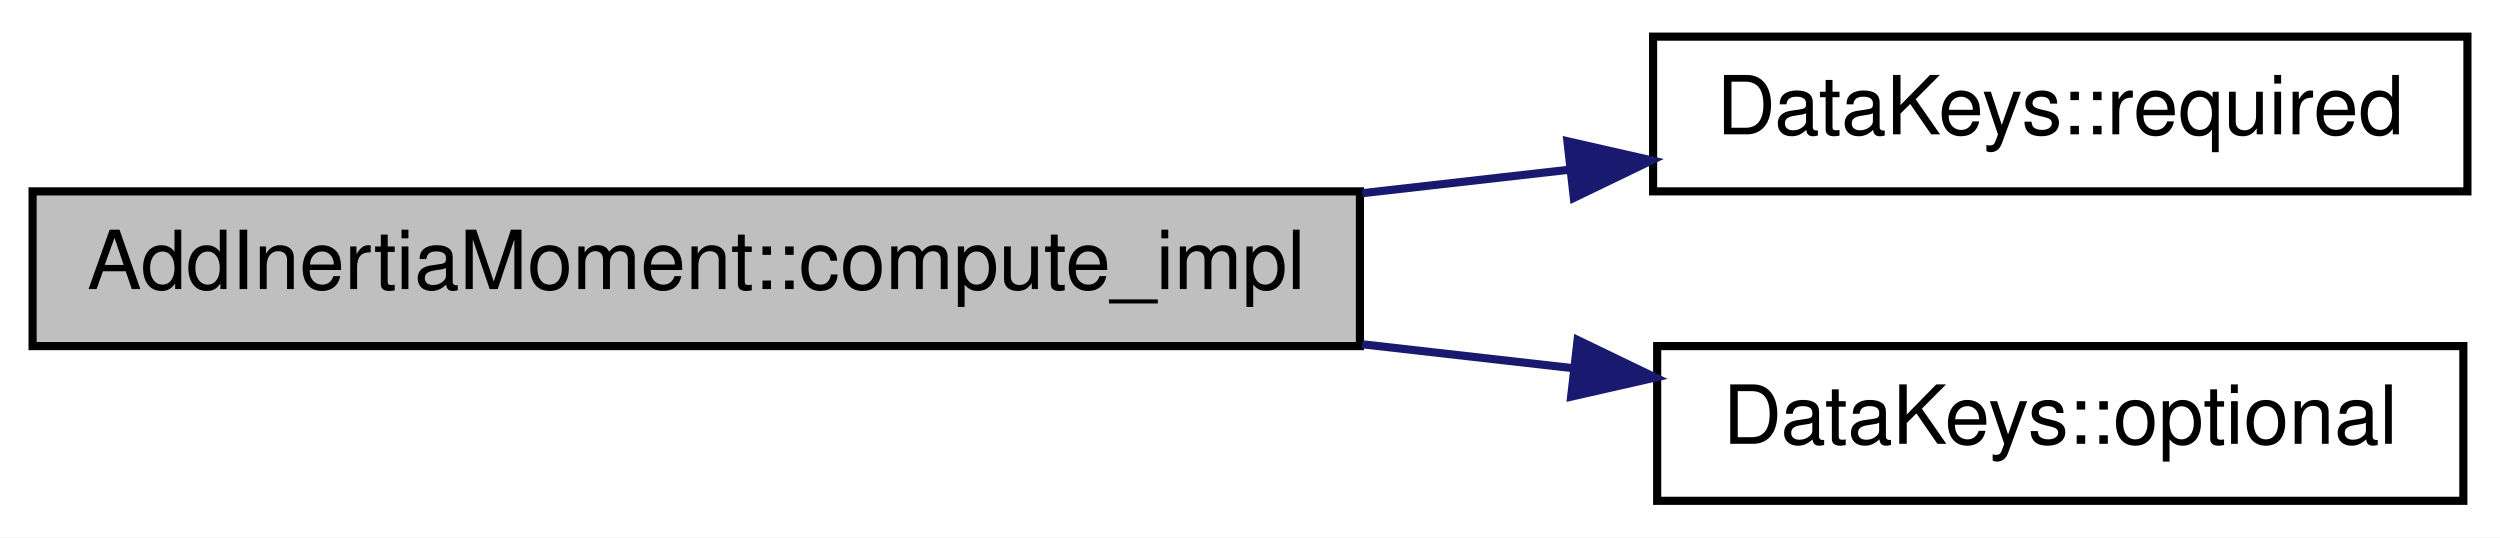
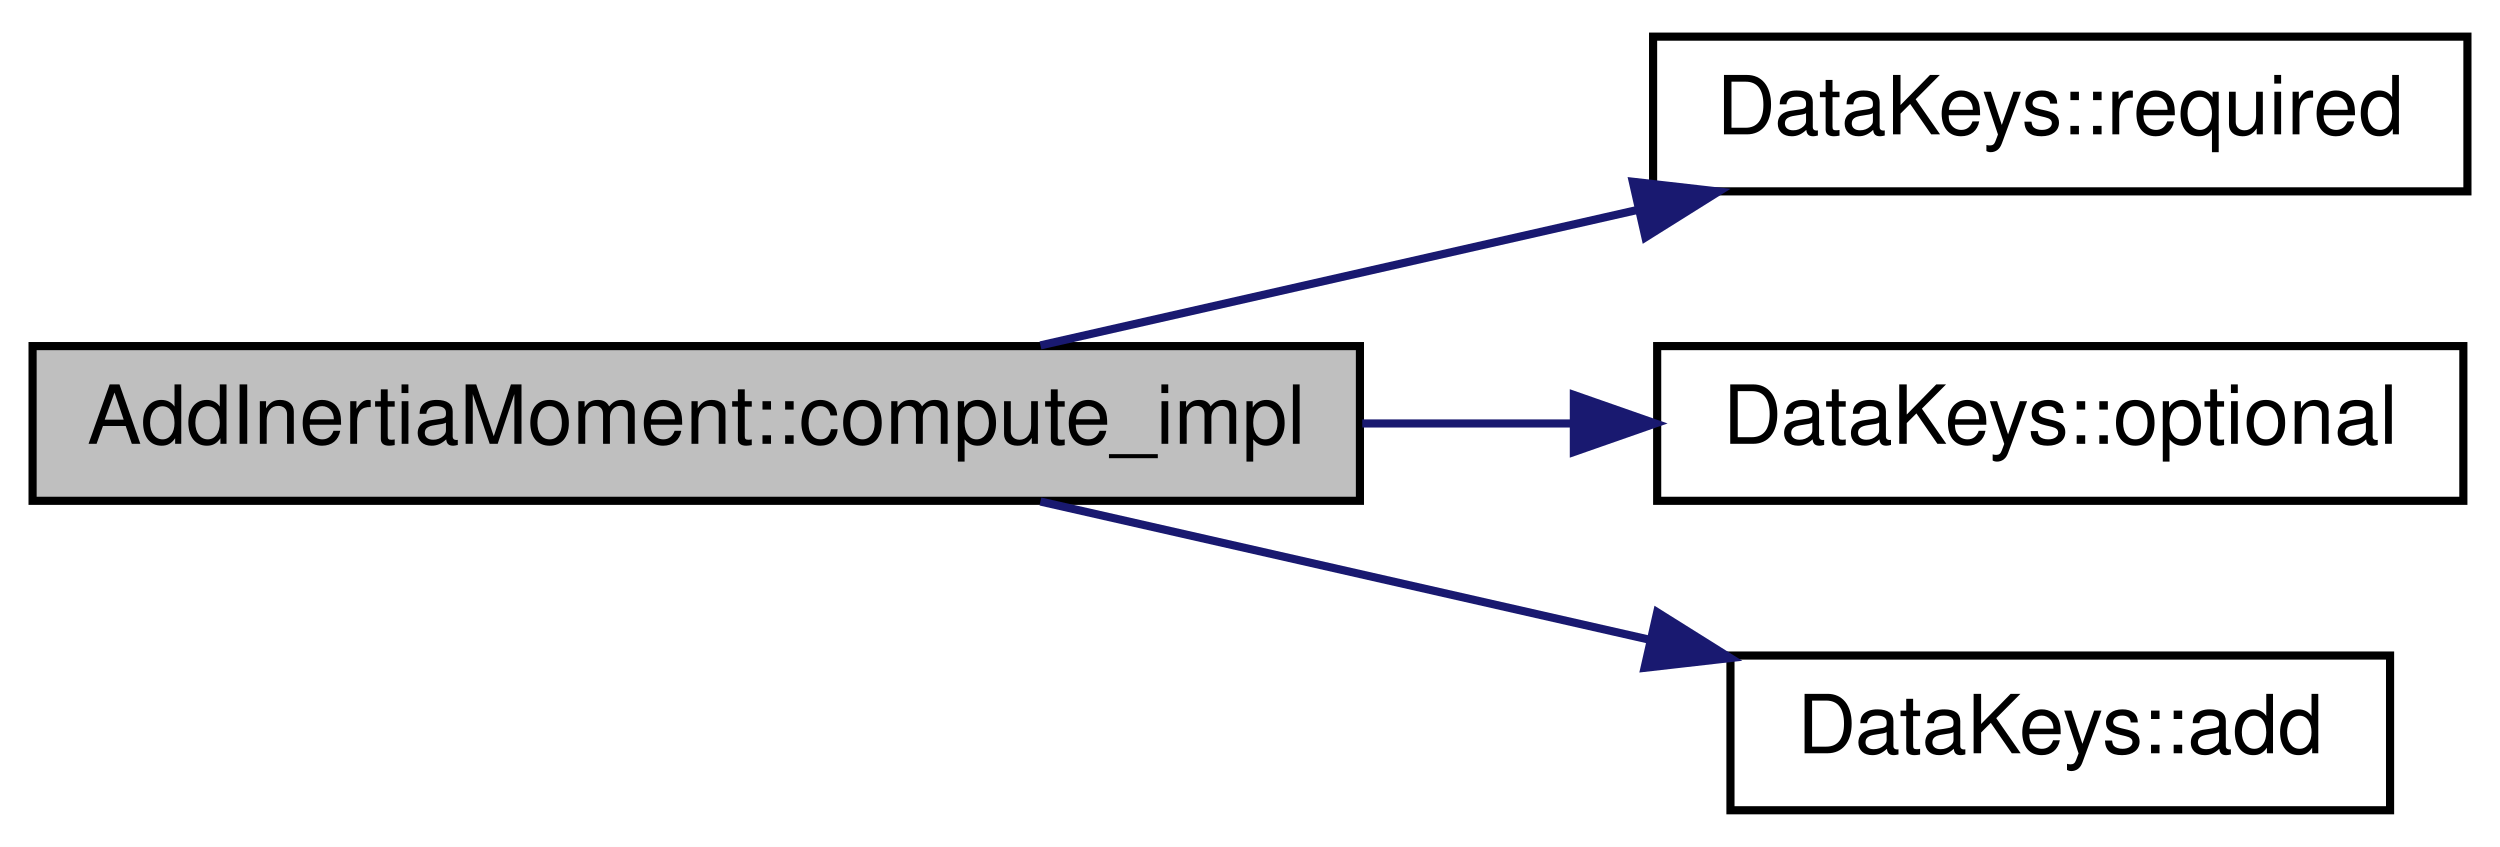
- <svg xmlns="http://www.w3.org/2000/svg" xmlns:xlink="http://www.w3.org/1999/xlink" width="307pt" height="66pt" viewBox="0.00 0.00 307.00 66.00">
-   <g id="graph0" class="graph" transform="scale(1 1) rotate(0) translate(4 62)">
-     <polygon fill="#ffffff" stroke="transparent" points="-4,4 -4,-62 303,-62 303,4 -4,4" />
+ <svg xmlns="http://www.w3.org/2000/svg" xmlns:xlink="http://www.w3.org/1999/xlink" width="307pt" height="104pt" viewBox="0.00 0.00 307.00 104.00">
+   <g id="graph0" class="graph" transform="scale(1 1) rotate(0) translate(4 100)">
+     <polygon fill="#ffffff" stroke="transparent" points="-4,4 -4,-100 303,-100 303,4 -4,4" />
    <g id="node1" class="node">
-       <polygon fill="#bfbfbf" stroke="#000000" points="0,-19.5 0,-38.5 163,-38.5 163,-19.5 0,-19.5" />
-       <text text-anchor="middle" x="81.5" y="-26.5" font-family="Helvetica,sans-Serif" font-size="10.00" fill="#000000">AddInertiaMoment::compute_impl</text>
+       <polygon fill="#bfbfbf" stroke="#000000" points="0,-38.5 0,-57.5 163,-57.5 163,-38.5 0,-38.5" />
+       <text text-anchor="middle" x="81.5" y="-45.5" font-family="Helvetica,sans-Serif" font-size="10.00" fill="#000000">AddInertiaMoment::compute_impl</text>
    </g>
    <g id="node2" class="node">
      <g id="a_node2">
-         <a xlink:href="classDataKeys.html#a03517cffe825c983c3582ffb55318a7b" target="_top" xlink:title="... ">
-           <polygon fill="#ffffff" stroke="#000000" points="199,-38.5 199,-57.5 299,-57.5 299,-38.5 199,-38.5" />
-           <text text-anchor="middle" x="249" y="-45.5" font-family="Helvetica,sans-Serif" font-size="10.00" fill="#000000">DataKeys::required</text>
+         <a xlink:href="classDataKeys.html#a03517cffe825c983c3582ffb55318a7b" target="_top" xlink:title="Check if this instance has required key(s). ">
+           <polygon fill="#ffffff" stroke="#000000" points="199,-76.5 199,-95.5 299,-95.5 299,-76.5 199,-76.5" />
+           <text text-anchor="middle" x="249" y="-83.5" font-family="Helvetica,sans-Serif" font-size="10.00" fill="#000000">DataKeys::required</text>
        </a>
      </g>
    </g>
    <g id="edge1" class="edge">
-       <path fill="none" stroke="#191970" d="M163.287,-38.277C171.907,-39.255 180.555,-40.236 188.864,-41.179" />
-       <polygon fill="#191970" stroke="#191970" points="188.477,-44.657 198.808,-42.307 189.267,-37.702 188.477,-44.657" />
+       <path fill="none" stroke="#191970" d="M123.767,-57.589C146.07,-62.649 173.623,-68.9 197.202,-74.249" />
+       <polygon fill="#191970" stroke="#191970" points="196.51,-77.681 207.037,-76.48 198.059,-70.854 196.51,-77.681" />
    </g>
    <g id="node3" class="node">
      <g id="a_node3">
-         <a xlink:href="classDataKeys.html#a83c539d93200a30f57d0d795c68ee5a2" target="_top" xlink:title="... ">
-           <polygon fill="#ffffff" stroke="#000000" points="199.5,-.5 199.5,-19.5 298.5,-19.5 298.5,-.5 199.5,-.5" />
-           <text text-anchor="middle" x="249" y="-7.5" font-family="Helvetica,sans-Serif" font-size="10.00" fill="#000000">DataKeys::optional</text>
+         <a xlink:href="classDataKeys.html#a83c539d93200a30f57d0d795c68ee5a2" target="_top" xlink:title="Check if this instance has optional key(s). ">
+           <polygon fill="#ffffff" stroke="#000000" points="199.5,-38.5 199.5,-57.5 298.5,-57.5 298.5,-38.5 199.5,-38.5" />
+           <text text-anchor="middle" x="249" y="-45.5" font-family="Helvetica,sans-Serif" font-size="10.00" fill="#000000">DataKeys::optional</text>
        </a>
      </g>
    </g>
    <g id="edge2" class="edge">
-       <path fill="none" stroke="#191970" d="M163.287,-19.723C172.025,-18.732 180.792,-17.737 189.206,-16.783" />
-       <polygon fill="#191970" stroke="#191970" points="189.727,-20.246 199.269,-15.641 188.938,-13.291 189.727,-20.246" />
+       <path fill="none" stroke="#191970" d="M163.287,-48C172.025,-48 180.792,-48 189.206,-48" />
+       <polygon fill="#191970" stroke="#191970" points="189.269,-51.5 199.269,-48 189.269,-44.5 189.269,-51.5" />
+     </g>
+     <g id="node4" class="node">
+       <g id="a_node4">
+         <a xlink:href="classDataKeys.html#a626d56b99861008c2a63580ed17b809d" target="_top" xlink:title="Add a key or keys in an array to the _keys. ">
+           <polygon fill="#ffffff" stroke="#000000" points="208.5,-.5 208.5,-19.5 289.5,-19.5 289.5,-.5 208.5,-.5" />
+           <text text-anchor="middle" x="249" y="-7.5" font-family="Helvetica,sans-Serif" font-size="10.00" fill="#000000">DataKeys::add</text>
+         </a>
+       </g>
+     </g>
+     <g id="edge3" class="edge">
+       <path fill="none" stroke="#191970" d="M123.767,-38.411C146.494,-33.255 174.673,-26.862 198.542,-21.447" />
+       <polygon fill="#191970" stroke="#191970" points="199.502,-24.819 208.48,-19.193 197.953,-17.992 199.502,-24.819" />
    </g>
  </g>
</svg>
